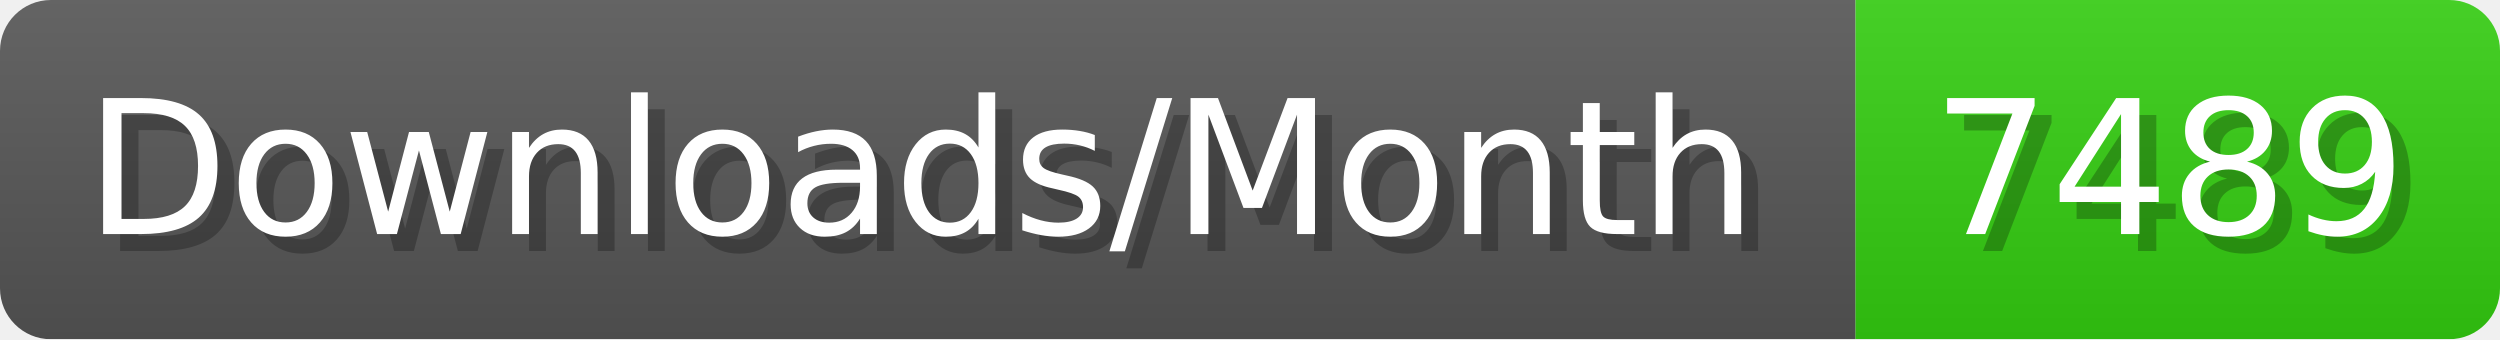
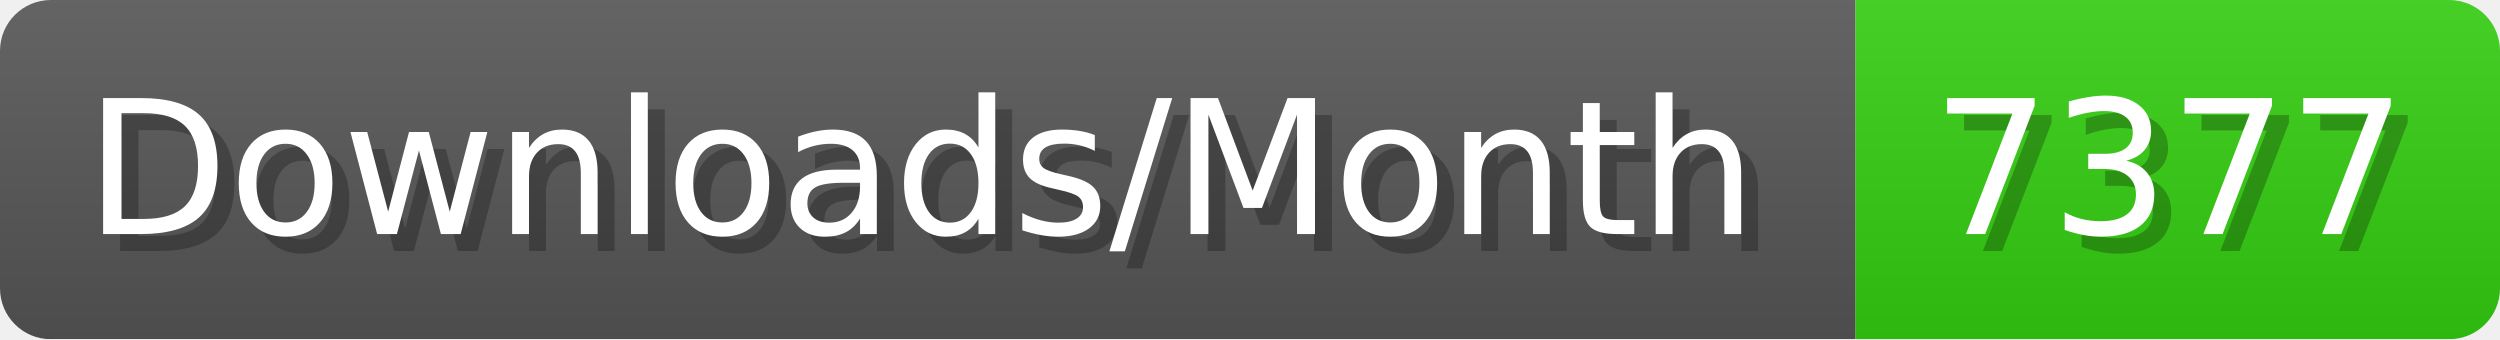
- <svg xmlns="http://www.w3.org/2000/svg" width="147.4" height="20" viewBox="0 0 1474 200" role="img" aria-label="Downloads/Month: 7489">
+ <svg xmlns="http://www.w3.org/2000/svg" width="147.4" height="20" viewBox="0 0 1474 200" role="img" aria-label="Downloads/Month: 7377">
  <linearGradient id="YlXUI" x2="0" y2="100%">
    <stop offset="0" stop-opacity=".1" stop-color="#EEE" />
    <stop offset="1" stop-opacity=".1" />
  </linearGradient>
  <mask id="JHhop">
    <rect width="1474" height="200" rx="30" fill="#FFF" />
  </mask>
  <g mask="url(#JHhop)">
    <rect width="1094" height="200" fill="#555" />
    <rect width="380" height="200" fill="#3C1" x="1094" />
    <rect width="1474" height="200" fill="url(#YlXUI)" />
  </g>
  <g aria-hidden="true" fill="#fff" text-anchor="start" font-family="Verdana,DejaVu Sans,sans-serif" font-size="110">
    <text x="60" y="148" textLength="994" fill="#000" opacity="0.25">Downloads/Month</text>
    <text x="50" y="138" textLength="994">Downloads/Month</text>
-     <text x="1149" y="148" textLength="280" fill="#000" opacity="0.25">7489</text>
-     <text x="1139" y="138" textLength="280">7489</text>
+     <text x="1149" y="148" textLength="280" fill="#000" opacity="0.25">7377</text>
+     <text x="1139" y="138" textLength="280">7377</text>
  </g>
</svg>
